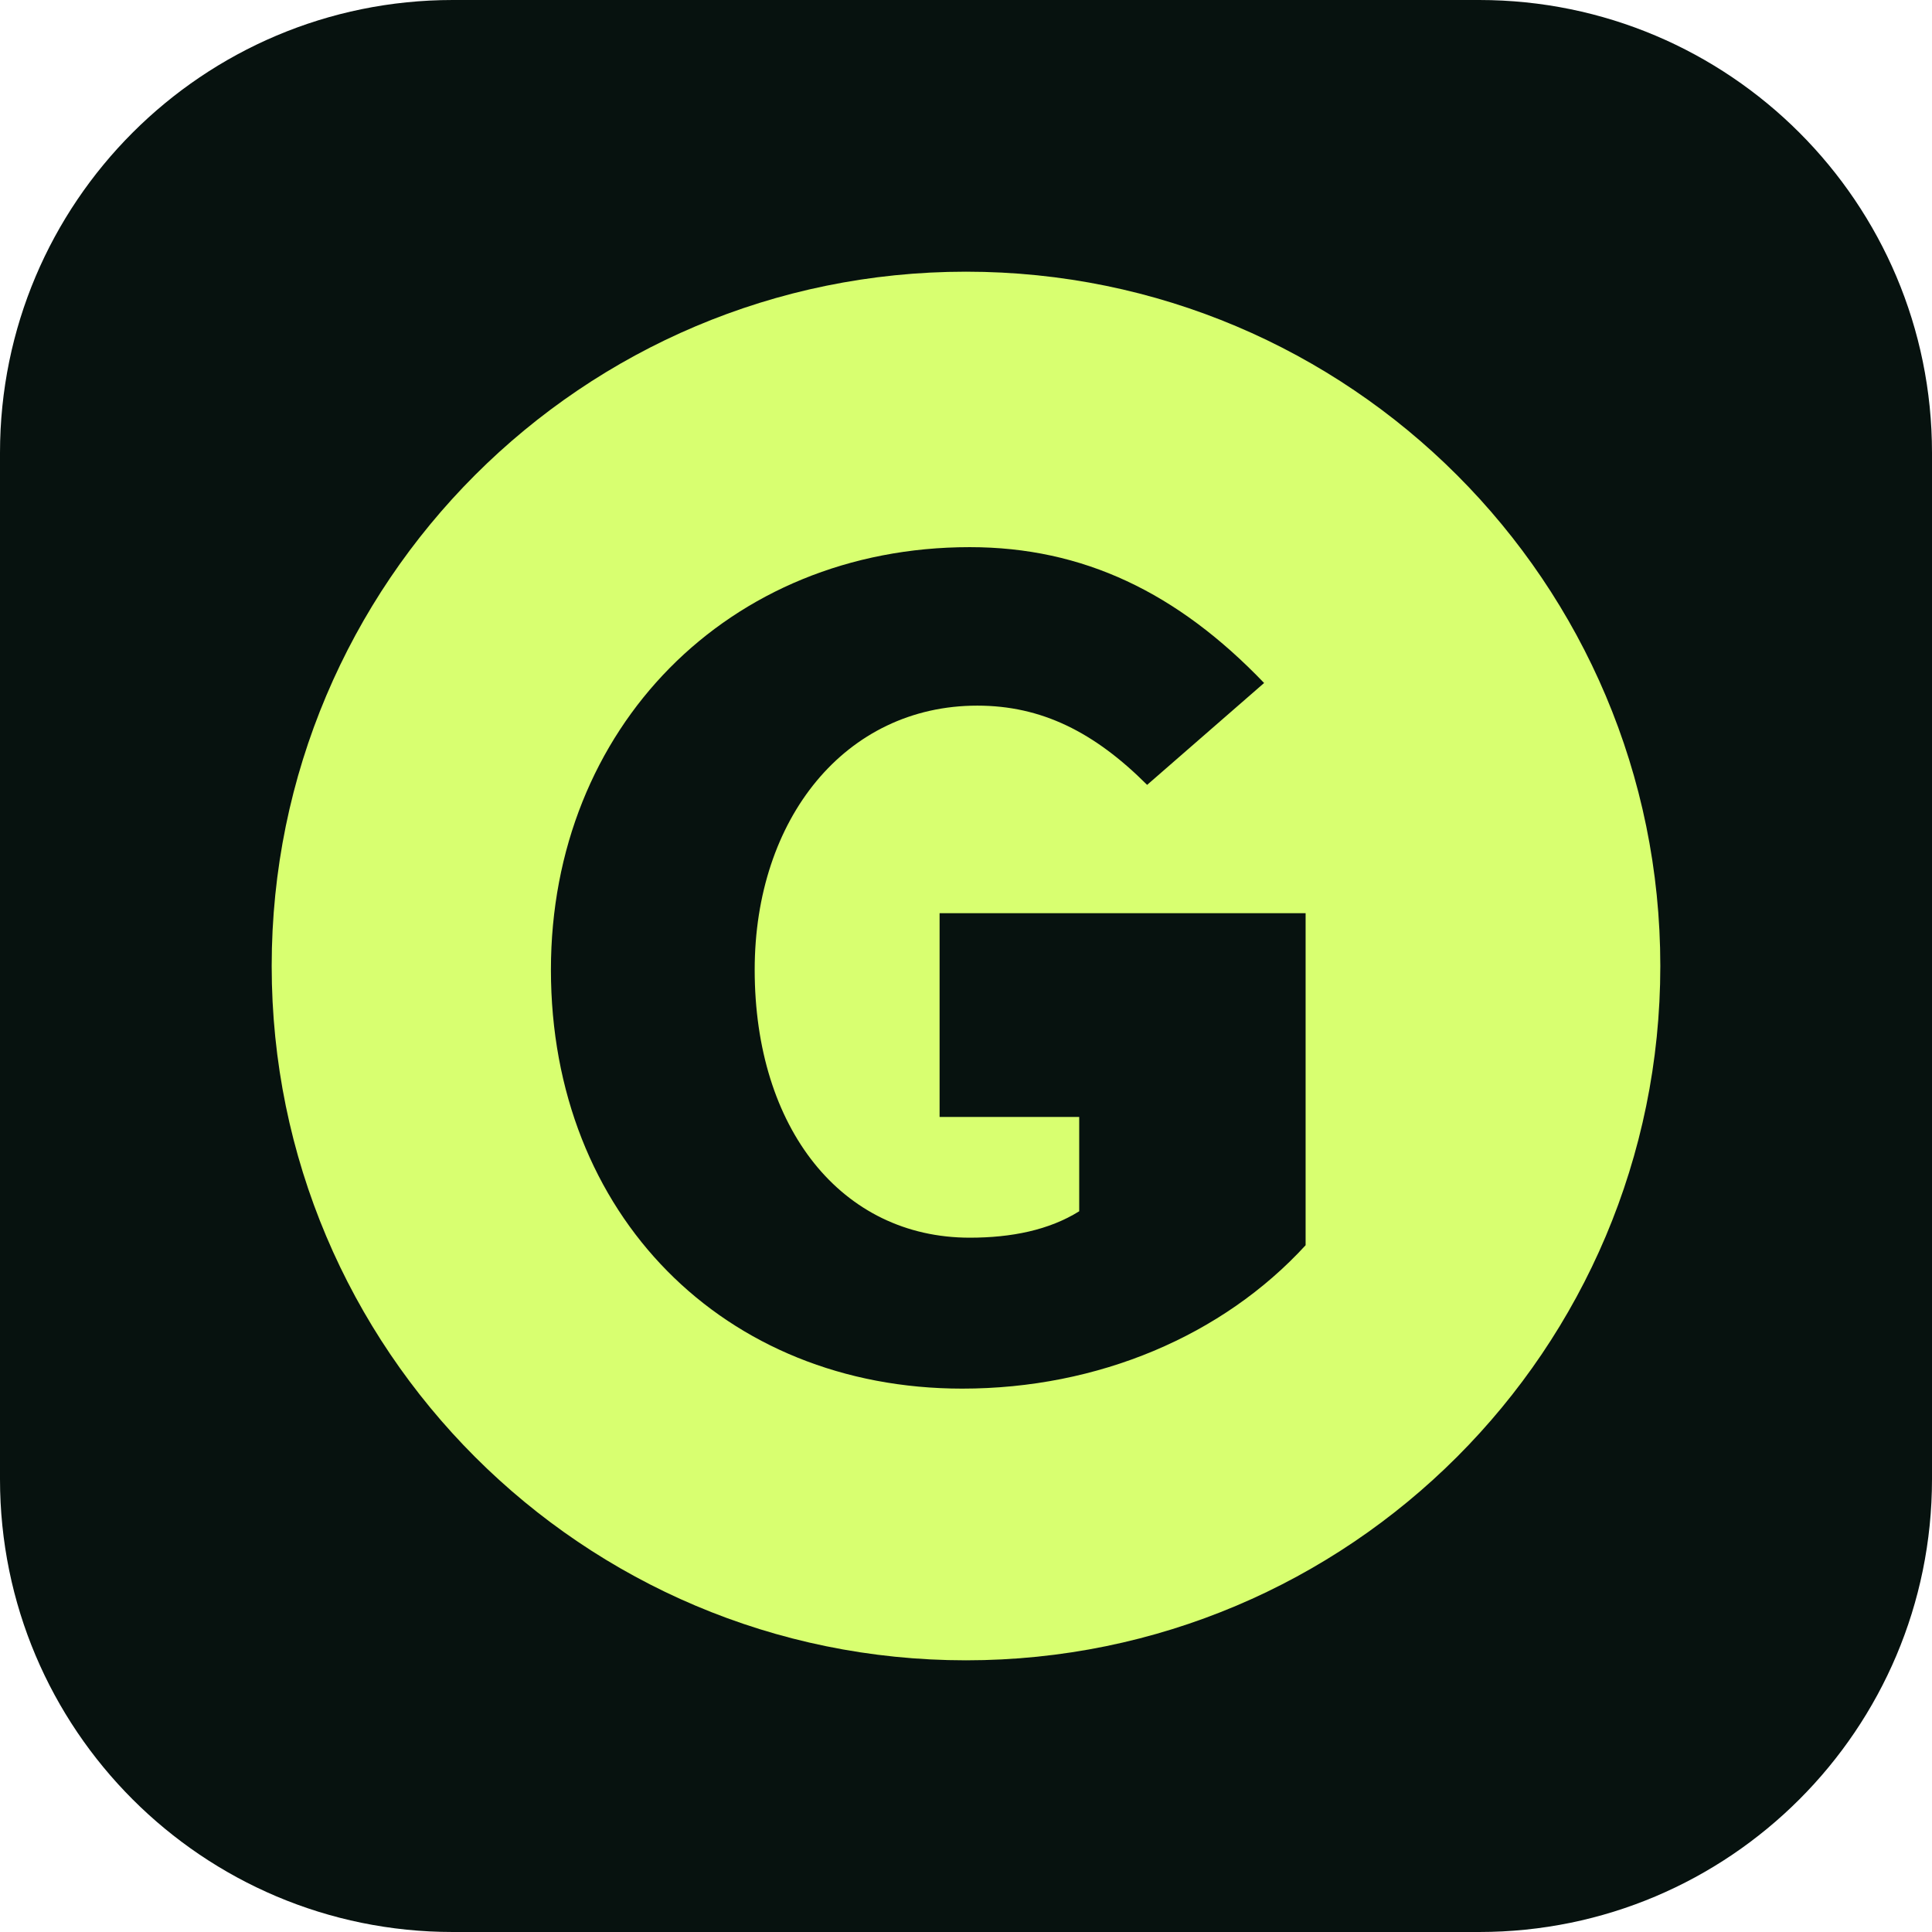
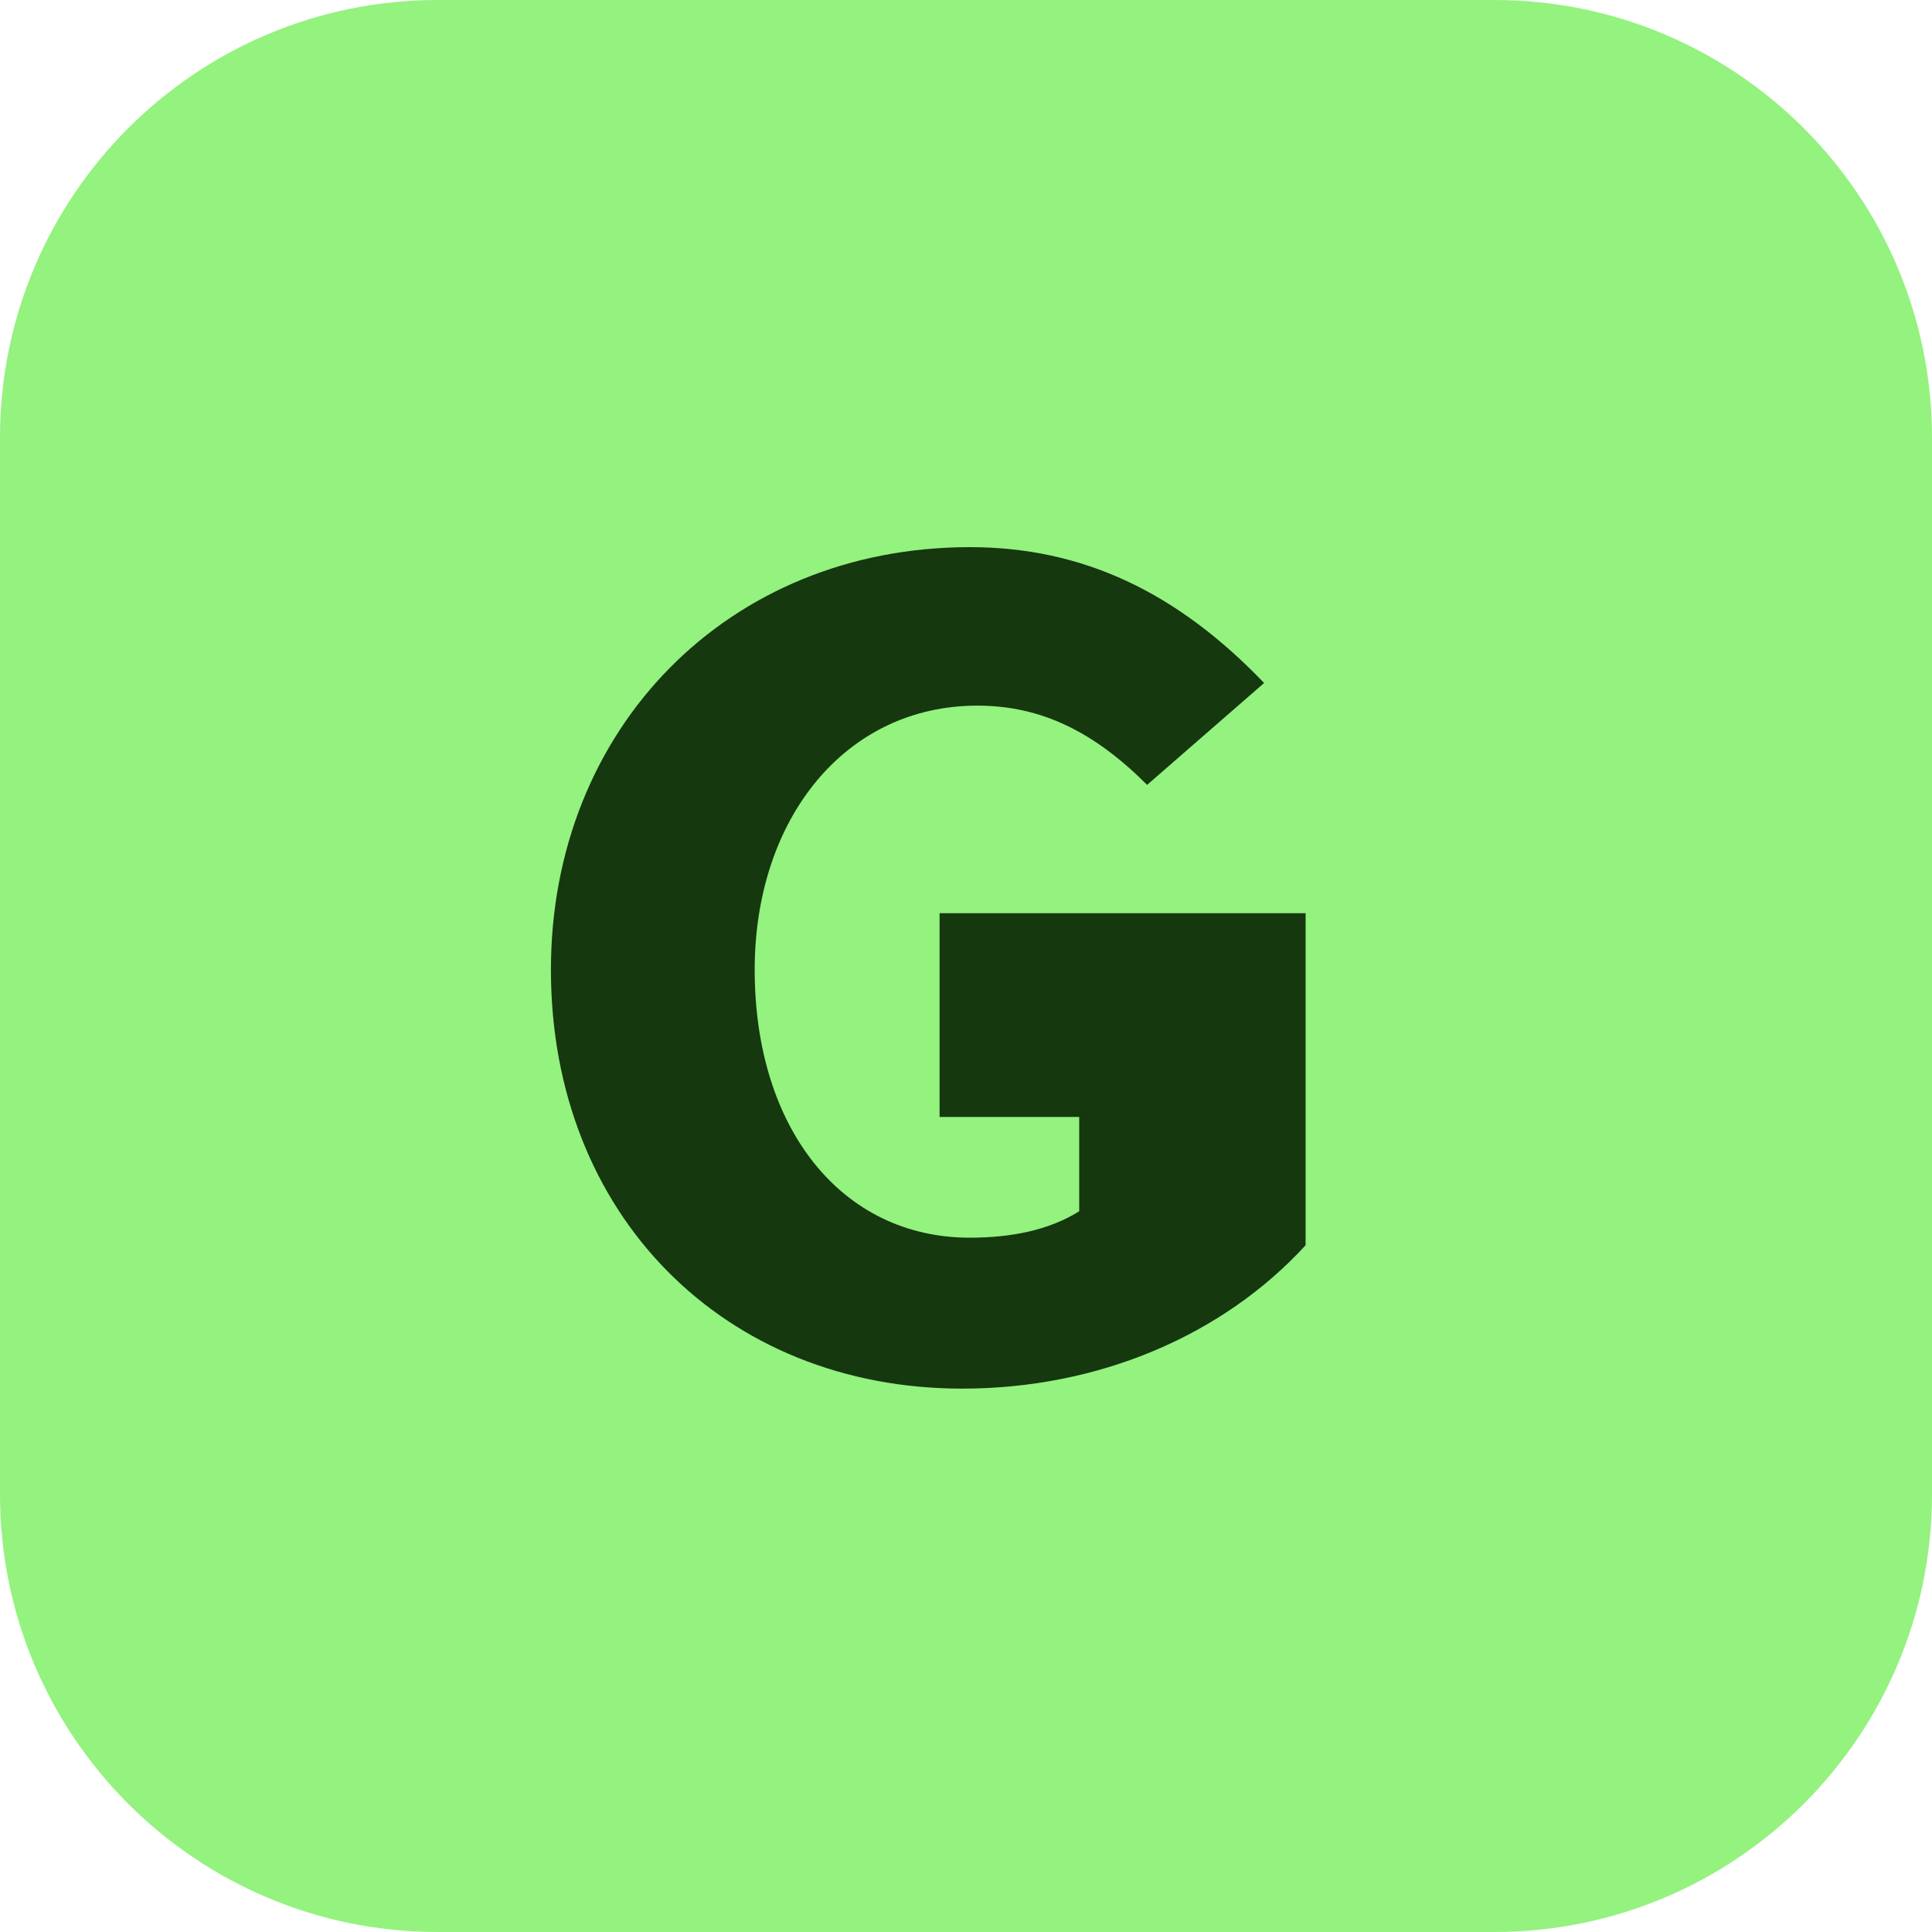
<svg xmlns="http://www.w3.org/2000/svg" viewBox="0 0 512 512">
-   <rect width="512" height="512" rx="120" fill="#07120f" />
-   <circle cx="256" cy="256" r="184" fill="#d8ff70" />
-   <path d="M335 181c-23-24-48-36-78-36-64 0-111 48-111 112 0 65 46 111 109 111 36 0 69-14 91-38v-88h-97v54h37v25c-8 5-18 7-29 7-34 0-57-29-57-71 0-40 24-70 59-70 17 0 31 7 45 21z" fill="#07120f" />
+   <rect width="512" height="512" rx="116" fill="#94f27f" />
+   <path d="M335 181c-23-24-48-36-78-36-64 0-111 48-111 112 0 65 46 111 109 111 36 0 69-14 91-38v-88h-97v54h37v25c-8 5-18 7-29 7-34 0-57-29-57-71 0-40 24-70 59-70 17 0 31 7 45 21z" fill="#15380f" />
</svg>
